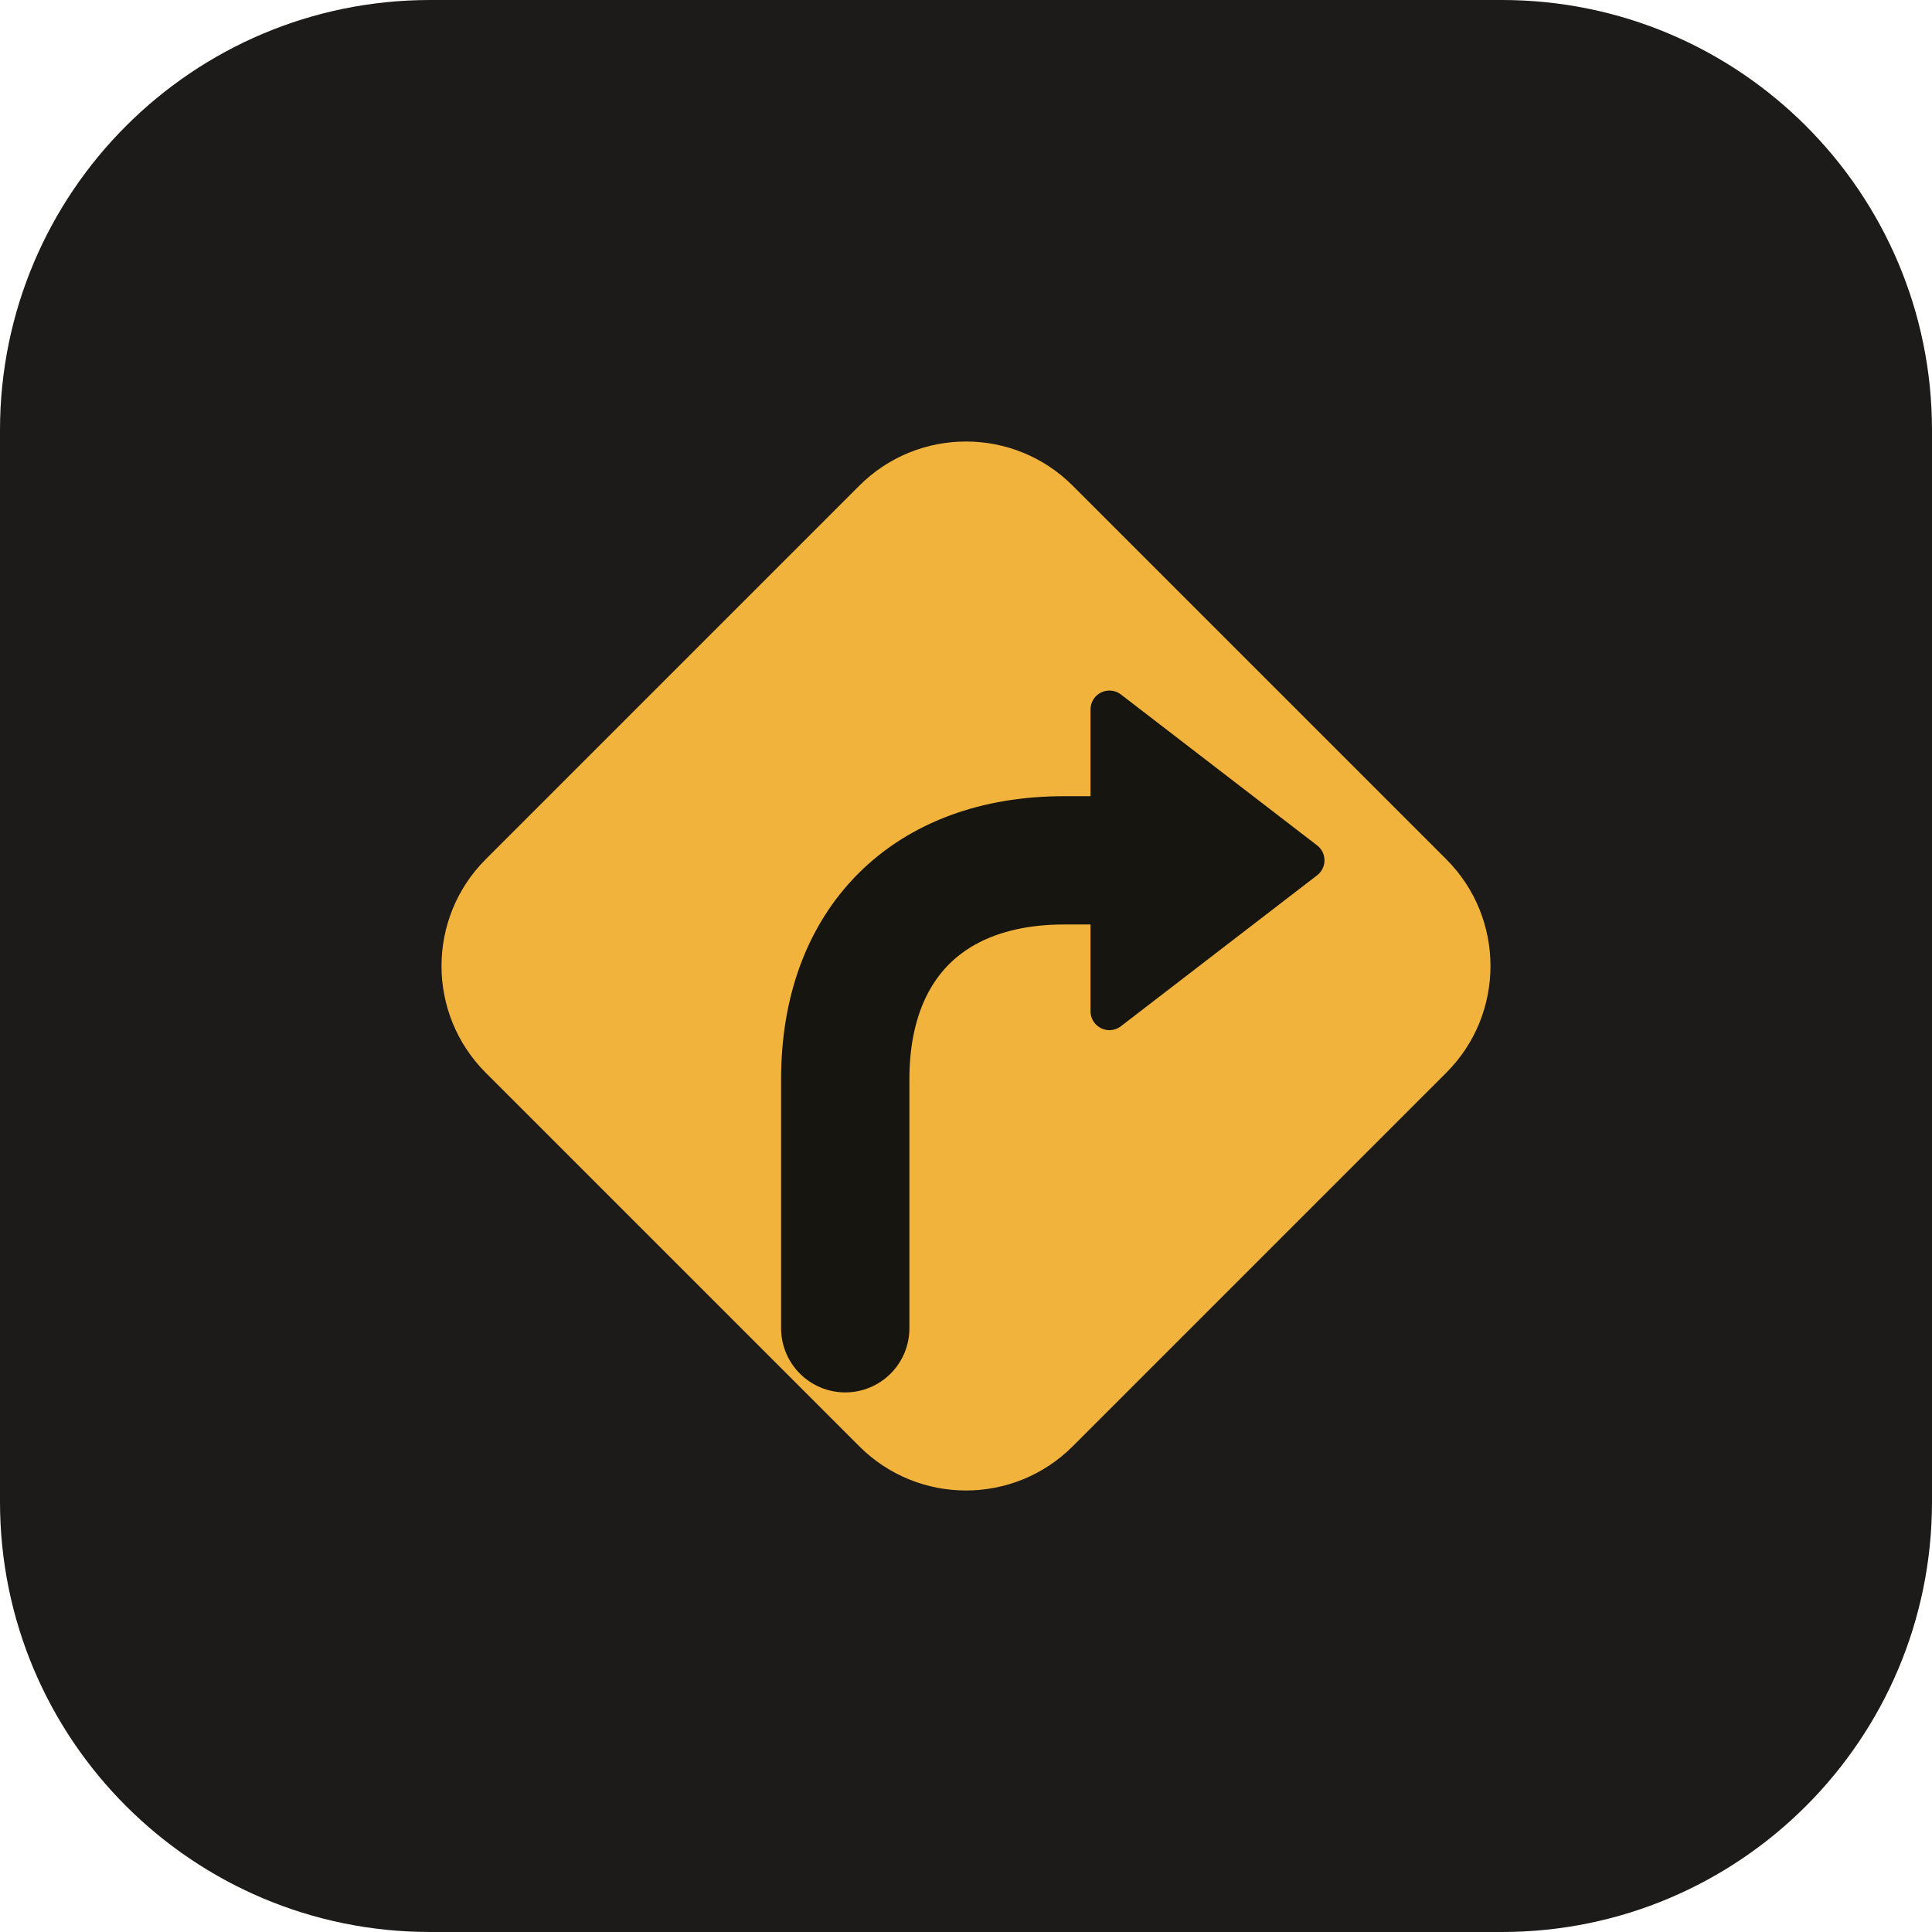
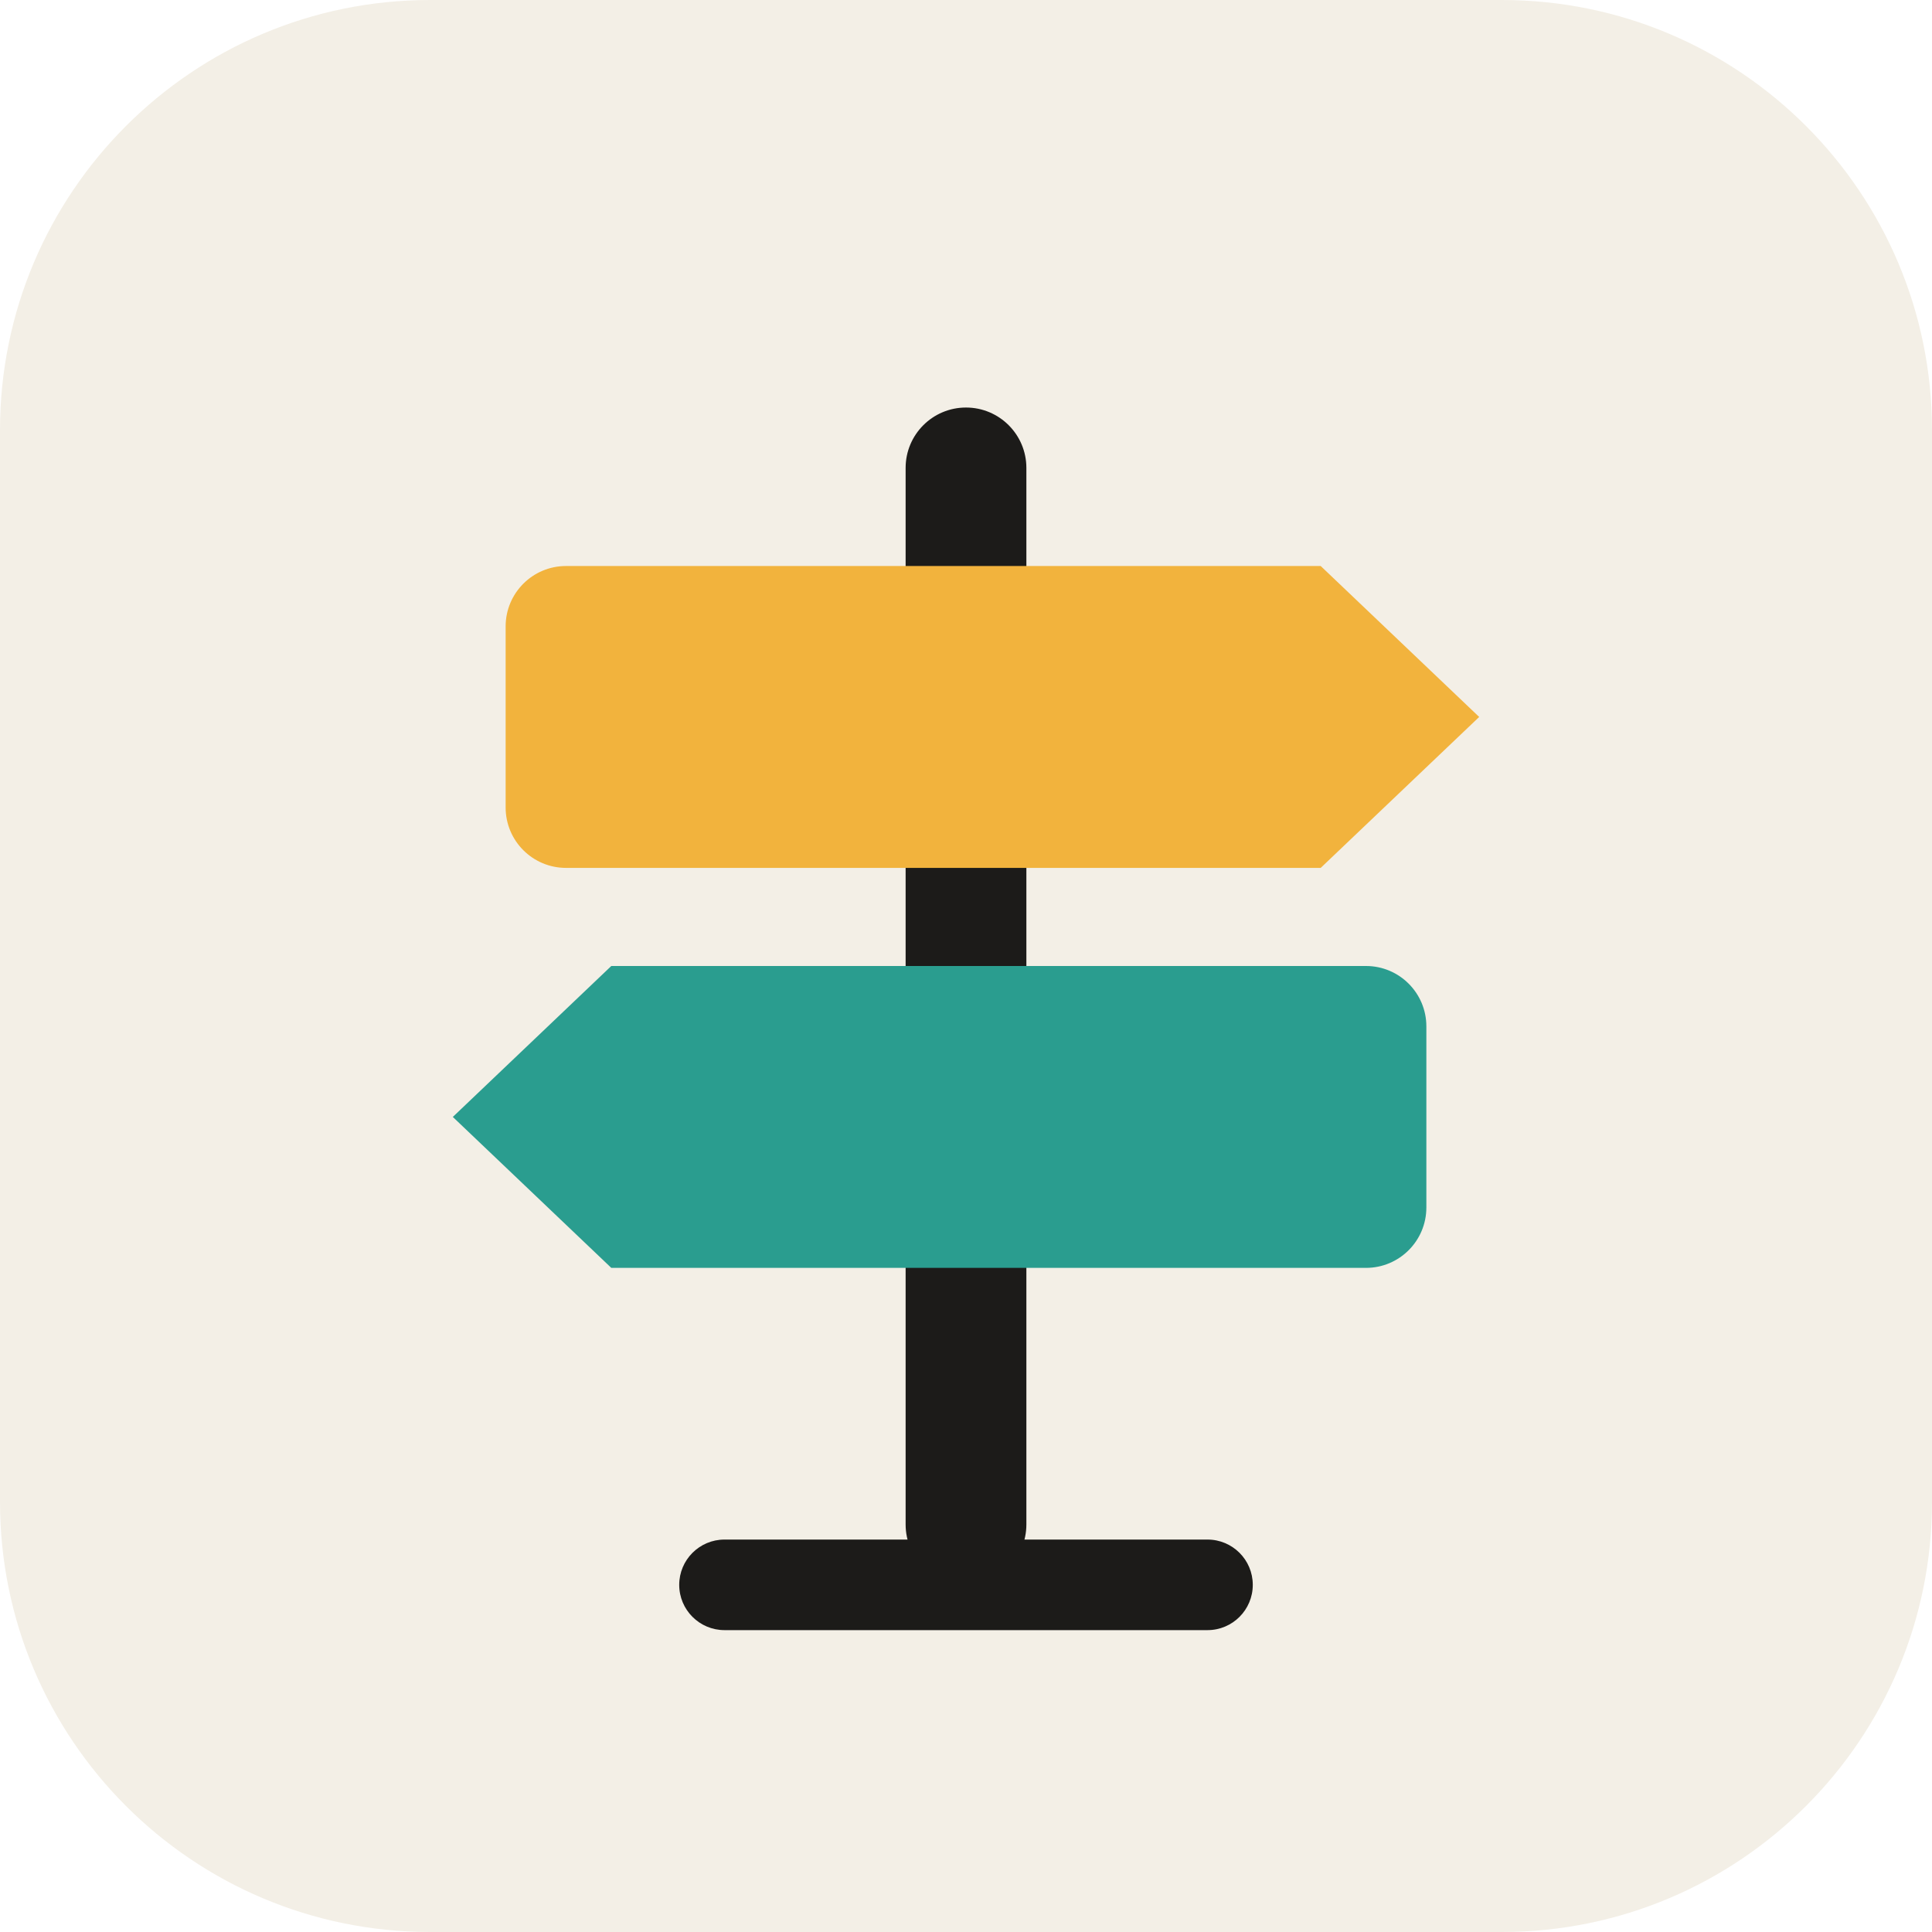
<svg xmlns="http://www.w3.org/2000/svg" viewBox="0 0 512 512">
  <defs />
-   <rect width="512" height="512" rx="114" fill="#1C1B19" />
-   <rect x="146" y="146" width="220" height="220" rx="40" transform="rotate(45 256 256)" fill="#F2B33D" />
-   <path d="M224 352V286C224 250 246 228 282 228H302" fill="none" stroke="#16150F" stroke-width="34" stroke-linecap="round" stroke-linejoin="round" />
-   <path d="M294 188L346 228L294 268Z" fill="#16150F" stroke="#16150F" stroke-width="10" stroke-linejoin="round" />
+   <rect width="512" height="512" rx="114" fill="#F3EFE6" />
+   <rect x="240" y="108" width="32" height="312" rx="16" fill="#1C1B19" />
+   <path d="M150 150H350L392 190L350 230H150A16 16 0 0 1 134 214V166A16 16 0 0 1 150 150Z" fill="#F2B33D" />
+   <path d="M362 256H162L120 296L162 336H362A16 16 0 0 0 378 320V272A16 16 0 0 0 362 256Z" fill="#2A9D8F" />
+   <rect x="180" y="408" width="152" height="24" rx="12" fill="#1C1B19" />
</svg>
